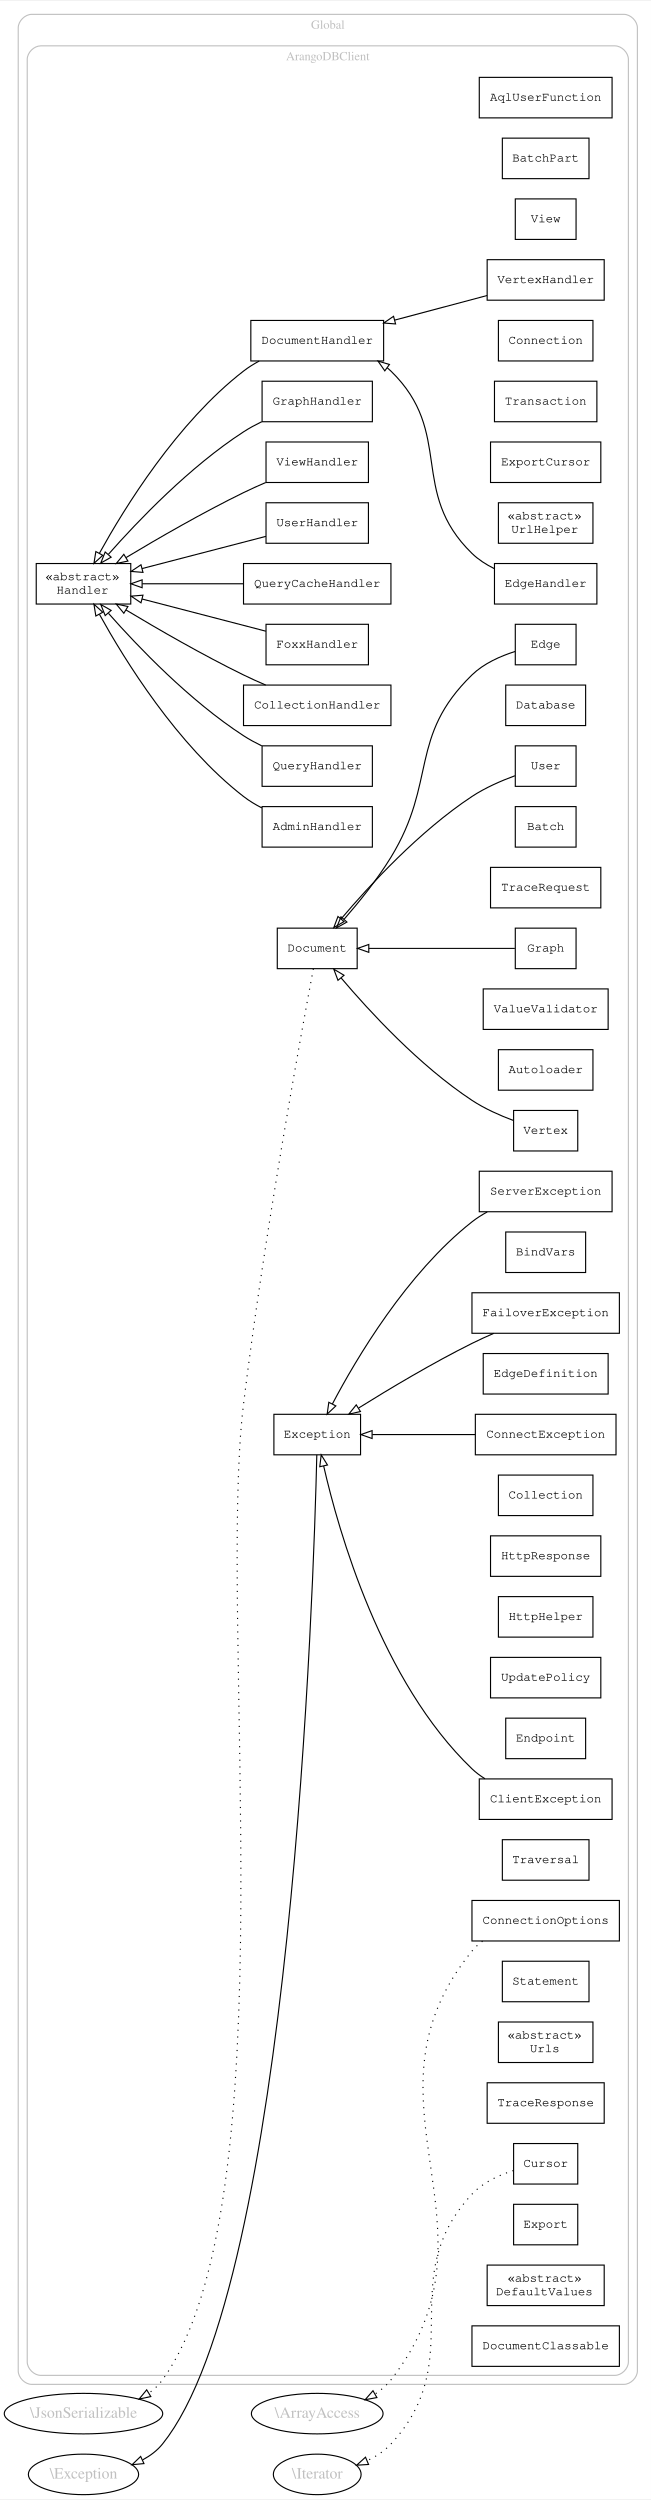
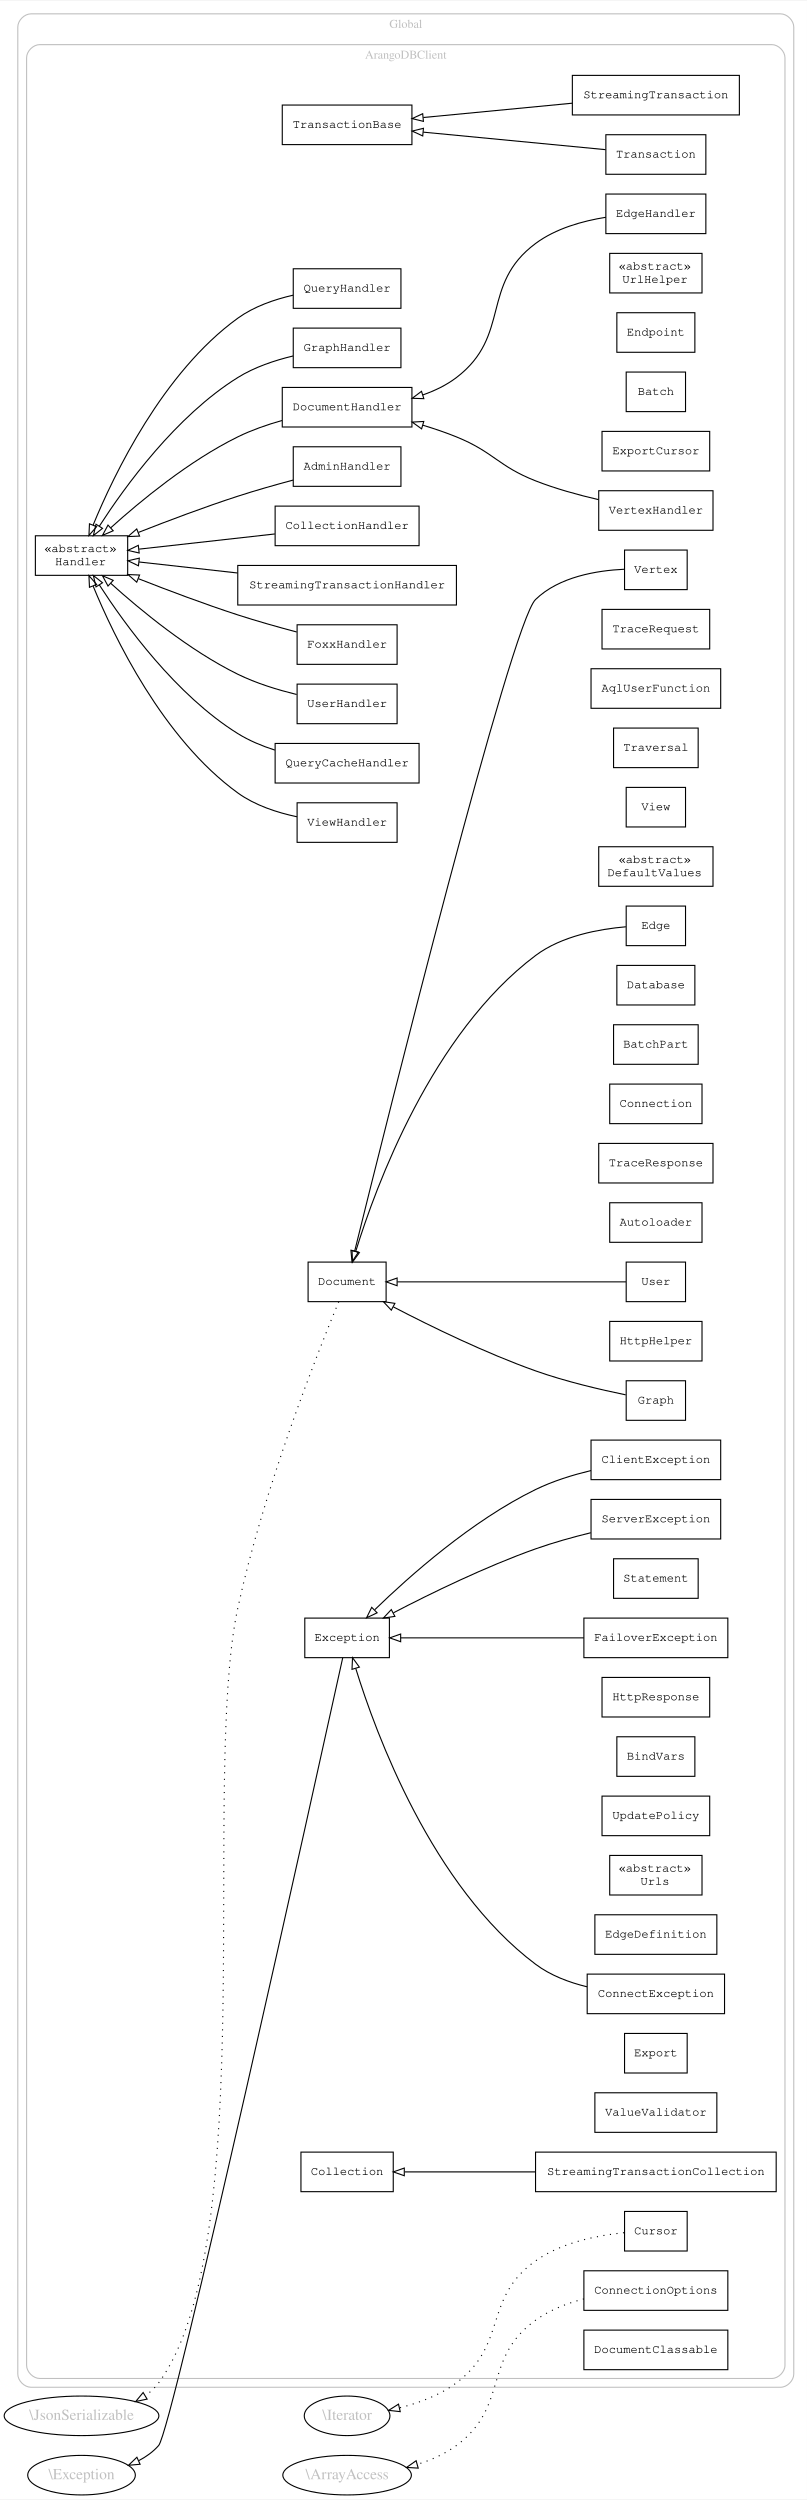
- <svg xmlns="http://www.w3.org/2000/svg" width="578pt" height="2220pt" viewBox="0.00 0.00 578.39 2220.00">
-   <g id="graph0" class="graph" transform="scale(1 1) rotate(0) translate(4 2216)">
-     <polygon fill="#ffffff" stroke="transparent" points="-4,4 -4,-2216 574.388,-2216 574.388,4 -4,4" />
+ <svg xmlns="http://www.w3.org/2000/svg" width="734pt" height="2274pt" viewBox="0.00 0.00 734.39 2274.00">
+   <g id="graph0" class="graph" transform="scale(1 1) rotate(0) translate(4 2270)">
+     <polygon fill="#ffffff" stroke="transparent" points="-4,4 -4,-2270 730.388,-2270 730.388,4 -4,4" />
    <g id="clust1" class="cluster">
-       <path fill="none" stroke="#c0c0c0" d="M24.194,-98C24.194,-98 550.388,-98 550.388,-98 556.388,-98 562.388,-104 562.388,-110 562.388,-110 562.388,-2192 562.388,-2192 562.388,-2198 556.388,-2204 550.388,-2204 550.388,-2204 24.194,-2204 24.194,-2204 18.194,-2204 12.194,-2198 12.194,-2192 12.194,-2192 12.194,-110 12.194,-110 12.194,-104 18.194,-98 24.194,-98" />
-       <text text-anchor="middle" x="287.291" y="-2191.2" font-family="Times,serif" font-size="11.00" fill="#c0c0c0">Global</text>
+       <path fill="none" stroke="#c0c0c0" d="M24.194,-98C24.194,-98 706.388,-98 706.388,-98 712.388,-98 718.388,-104 718.388,-110 718.388,-110 718.388,-2246 718.388,-2246 718.388,-2252 712.388,-2258 706.388,-2258 706.388,-2258 24.194,-2258 24.194,-2258 18.194,-2258 12.194,-2252 12.194,-2246 12.194,-2246 12.194,-110 12.194,-110 12.194,-104 18.194,-98 24.194,-98" />
+       <text text-anchor="middle" x="365.291" y="-2245.2" font-family="Times,serif" font-size="11.00" fill="#c0c0c0">Global</text>
    </g>
    <g id="clust2" class="cluster">
-       <path fill="none" stroke="#c0c0c0" d="M32.194,-106C32.194,-106 542.388,-106 542.388,-106 548.388,-106 554.388,-112 554.388,-118 554.388,-118 554.388,-2164 554.388,-2164 554.388,-2170 548.388,-2176 542.388,-2176 542.388,-2176 32.194,-2176 32.194,-2176 26.194,-2176 20.194,-2170 20.194,-2164 20.194,-2164 20.194,-118 20.194,-118 20.194,-112 26.194,-106 32.194,-106" />
-       <text text-anchor="middle" x="287.291" y="-2163.2" font-family="Times,serif" font-size="11.00" fill="#c0c0c0">ArangoDBClient</text>
+       <path fill="none" stroke="#c0c0c0" d="M32.194,-106C32.194,-106 698.388,-106 698.388,-106 704.388,-106 710.388,-112 710.388,-118 710.388,-118 710.388,-2218 710.388,-2218 710.388,-2224 704.388,-2230 698.388,-2230 698.388,-2230 32.194,-2230 32.194,-2230 26.194,-2230 20.194,-2224 20.194,-2218 20.194,-2218 20.194,-118 20.194,-118 20.194,-112 26.194,-106 32.194,-106" />
+       <text text-anchor="middle" x="365.291" y="-2217.2" font-family="Times,serif" font-size="11.00" fill="#c0c0c0">ArangoDBClient</text>
    </g>
    <g id="node1" class="node">
-       <polygon fill="none" stroke="#000000" points="539.888,-2148 421.887,-2148 421.887,-2112 539.888,-2112 539.888,-2148" />
-       <text text-anchor="middle" x="480.887" y="-2127.2" font-family="Courier,monospace" font-size="11.00" fill="#000000">AqlUserFunction</text>
+       <polygon fill="none" stroke="#000000" points="619.888,-1446 565.888,-1446 565.888,-1410 619.888,-1410 619.888,-1446" />
+       <text text-anchor="middle" x="592.888" y="-1425.2" font-family="Courier,monospace" font-size="11.00" fill="#000000">Edge</text>
+     </g>
+     <g id="node33" class="node">
+       <polygon fill="none" stroke="#000000" points="347.387,-1122 276.387,-1122 276.387,-1086 347.387,-1086 347.387,-1122" />
+       <text text-anchor="middle" x="311.887" y="-1101.2" font-family="Courier,monospace" font-size="11.00" fill="#000000">Document</text>
+     </g>
+     <g id="edge1" class="edge">
+       <path fill="none" stroke="#000000" d="M565.604,-1427.145C541.771,-1425.126 507.336,-1418.997 483.387,-1401 389.09,-1330.138 338.035,-1191.093 319.766,-1131.826" />
+       <polygon fill="none" stroke="#000000" points="323.057,-1130.616 316.827,-1122.046 316.353,-1132.63 323.057,-1130.616" />
    </g>
    <g id="node2" class="node">
-       <polygon fill="none" stroke="#000000" points="323.387,-1824 232.387,-1824 232.387,-1788 323.387,-1788 323.387,-1824" />
-       <text text-anchor="middle" x="277.887" y="-1803.2" font-family="Courier,monospace" font-size="11.00" fill="#000000">ViewHandler</text>
+       <polygon fill="none" stroke="#000000" points="638.388,-2148 547.388,-2148 547.388,-2112 638.388,-2112 638.388,-2148" />
+       <text text-anchor="middle" x="592.888" y="-2127.2" font-family="Courier,monospace" font-size="11.00" fill="#000000">Transaction</text>
+     </g>
+     <g id="node31" class="node">
+       <polygon fill="none" stroke="#000000" points="370.887,-2175 252.887,-2175 252.887,-2139 370.887,-2139 370.887,-2175" />
+       <text text-anchor="middle" x="311.887" y="-2154.2" font-family="Courier,monospace" font-size="11.00" fill="#000000">TransactionBase</text>
+     </g>
+     <g id="edge2" class="edge">
+       <path fill="none" stroke="#000000" d="M547.115,-2134.398C502.136,-2138.72 432.914,-2145.371 381.19,-2150.341" />
+       <polygon fill="none" stroke="#000000" points="380.71,-2146.871 371.091,-2151.311 381.38,-2153.839 380.71,-2146.871" />
+     </g>
+     <g id="node3" class="node">
+       <polygon fill="none" stroke="#000000" points="668.888,-2202 516.888,-2202 516.888,-2166 668.888,-2166 668.888,-2202" />
+       <text text-anchor="middle" x="592.888" y="-2181.2" font-family="Courier,monospace" font-size="11.00" fill="#000000">StreamingTransaction</text>
+     </g>
+     <g id="edge3" class="edge">
+       <path fill="none" stroke="#000000" d="M516.845,-2176.693C474.59,-2172.633 422.405,-2167.619 381.267,-2163.666" />
+       <polygon fill="none" stroke="#000000" points="381.348,-2160.158 371.059,-2162.686 380.679,-2167.126 381.348,-2160.158" />
+     </g>
+     <g id="node4" class="node">
+       <polygon fill="none" stroke="#000000" points="634.888,-2040 550.888,-2040 550.888,-2004 634.888,-2004 634.888,-2040" />
+       <text text-anchor="start" x="558.888" y="-2025.2" font-family="Courier,monospace" font-size="11.00" fill="#000000">«abstract»</text>
+       <text text-anchor="start" x="562.388" y="-2013.2" font-family="Courier,monospace" font-size="11.00" fill="#000000">UrlHelper</text>
+     </g>
+     <g id="node5" class="node">
+       <polygon fill="none" stroke="#000000" points="628.388,-1986 557.388,-1986 557.388,-1950 628.388,-1950 628.388,-1986" />
+       <text text-anchor="middle" x="592.888" y="-1965.2" font-family="Courier,monospace" font-size="11.00" fill="#000000">Endpoint</text>
+     </g>
+     <g id="node6" class="node">
+       <polygon fill="none" stroke="#000000" points="619.888,-1932 565.888,-1932 565.888,-1896 619.888,-1896 619.888,-1932" />
+       <text text-anchor="middle" x="592.888" y="-1911.2" font-family="Courier,monospace" font-size="11.00" fill="#000000">Batch</text>
+     </g>
+     <g id="node7" class="node">
+       <polygon fill="none" stroke="#000000" points="641.888,-1878 543.888,-1878 543.888,-1842 641.888,-1842 641.888,-1878" />
+       <text text-anchor="middle" x="592.888" y="-1857.2" font-family="Courier,monospace" font-size="11.00" fill="#000000">ExportCursor</text>
+     </g>
+     <g id="node8" class="node">
+       <polygon fill="none" stroke="#000000" points="658.388,-798 527.388,-798 527.388,-762 658.388,-762 658.388,-798" />
+       <text text-anchor="middle" x="592.888" y="-777.2" font-family="Courier,monospace" font-size="11.00" fill="#000000">FailoverException</text>
+     </g>
+     <g id="node38" class="node">
+       <polygon fill="none" stroke="#000000" points="350.387,-798 273.387,-798 273.387,-762 350.387,-762 350.387,-798" />
+       <text text-anchor="middle" x="311.887" y="-777.2" font-family="Courier,monospace" font-size="11.00" fill="#000000">Exception</text>
+     </g>
+     <g id="edge4" class="edge">
+       <path fill="none" stroke="#000000" d="M527.36,-780C476.399,-780 406.829,-780 360.687,-780" />
+       <polygon fill="none" stroke="#000000" points="360.638,-776.5 350.638,-780 360.638,-783.5 360.638,-776.5" />
+     </g>
+     <g id="node9" class="node">
+       <polygon fill="none" stroke="#000000" points="655.388,-474 530.388,-474 530.388,-438 655.388,-438 655.388,-474" />
+       <text text-anchor="middle" x="592.888" y="-453.2" font-family="Courier,monospace" font-size="11.00" fill="#000000">ConnectException</text>
+     </g>
+     <g id="edge5" class="edge">
+       <path fill="none" stroke="#000000" d="M530.251,-462.454C513.819,-466.444 496.927,-472.825 483.387,-483 389.09,-553.862 338.035,-692.907 319.766,-752.173" />
+       <polygon fill="none" stroke="#000000" points="316.353,-751.37 316.827,-761.954 323.057,-753.384 316.353,-751.37" />
+     </g>
+     <g id="node10" class="node">
+       <polygon fill="none" stroke="#000000" points="353.887,-312 269.887,-312 269.887,-276 353.887,-276 353.887,-312" />
+       <text text-anchor="middle" x="311.887" y="-291.2" font-family="Courier,monospace" font-size="11.00" fill="#000000">Collection</text>
+     </g>
+     <g id="node11" class="node">
+       <polygon fill="none" stroke="#000000" points="641.888,-1716 543.888,-1716 543.888,-1680 641.888,-1680 641.888,-1716" />
+       <text text-anchor="middle" x="592.888" y="-1695.2" font-family="Courier,monospace" font-size="11.00" fill="#000000">TraceRequest</text>
+     </g>
+     <g id="node12" class="node">
+       <polygon fill="none" stroke="#000000" points="651.888,-1662 533.888,-1662 533.888,-1626 651.888,-1626 651.888,-1662" />
+       <text text-anchor="middle" x="592.888" y="-1641.2" font-family="Courier,monospace" font-size="11.00" fill="#000000">AqlUserFunction</text>
+     </g>
+     <g id="node13" class="node">
+       <polygon fill="none" stroke="#000000" points="631.388,-1608 554.388,-1608 554.388,-1572 631.388,-1572 631.388,-1608" />
+       <text text-anchor="middle" x="592.888" y="-1587.2" font-family="Courier,monospace" font-size="11.00" fill="#000000">Traversal</text>
+     </g>
+     <g id="node14" class="node">
+       <polygon fill="none" stroke="#000000" points="619.888,-1554 565.888,-1554 565.888,-1518 619.888,-1518 619.888,-1554" />
+       <text text-anchor="middle" x="592.888" y="-1533.2" font-family="Courier,monospace" font-size="11.00" fill="#000000">View</text>
+     </g>
+     <g id="node15" class="node">
+       <polygon fill="none" stroke="#000000" points="644.888,-1500 540.888,-1500 540.888,-1464 644.888,-1464 644.888,-1500" />
+       <text text-anchor="start" x="558.888" y="-1485.2" font-family="Courier,monospace" font-size="11.00" fill="#000000">«abstract»</text>
+       <text text-anchor="start" x="548.888" y="-1473.2" font-family="Courier,monospace" font-size="11.00" fill="#000000">DefaultValues</text>
+     </g>
+     <g id="node16" class="node">
+       <polygon fill="none" stroke="#000000" points="619.888,-1122 565.888,-1122 565.888,-1086 619.888,-1086 619.888,-1122" />
+       <text text-anchor="middle" x="592.888" y="-1101.2" font-family="Courier,monospace" font-size="11.00" fill="#000000">User</text>
+     </g>
+     <g id="edge6" class="edge">
+       <path fill="none" stroke="#000000" d="M565.689,-1104C517.484,-1104 416.589,-1104 357.563,-1104" />
+       <polygon fill="none" stroke="#000000" points="357.405,-1100.5 347.405,-1104 357.405,-1107.5 357.405,-1100.5" />
+     </g>
+     <g id="node17" class="node">
+       <polygon fill="none" stroke="#000000" points="377.387,-1810 246.387,-1810 246.387,-1774 377.387,-1774 377.387,-1810" />
+       <text text-anchor="middle" x="311.887" y="-1789.2" font-family="Courier,monospace" font-size="11.00" fill="#000000">CollectionHandler</text>
    </g>
    <g id="node39" class="node">
-       <polygon fill="none" stroke="#000000" points="112.194,-1716 28.194,-1716 28.194,-1680 112.194,-1680 112.194,-1716" />
-       <text text-anchor="start" x="36.194" y="-1701.2" font-family="Courier,monospace" font-size="11.00" fill="#000000">«abstract»</text>
-       <text text-anchor="start" x="46.194" y="-1689.2" font-family="Courier,monospace" font-size="11.00" fill="#000000">Handler</text>
-     </g>
-     <g id="edge1" class="edge">
-       <path fill="none" stroke="#000000" d="M232.103,-1787.998C225.428,-1785.123 218.687,-1782.077 212.387,-1779 176.108,-1761.278 136.286,-1738.269 108.037,-1721.305" />
-       <polygon fill="none" stroke="#000000" points="109.66,-1718.197 99.29,-1716.024 106.042,-1724.189 109.66,-1718.197" />
-     </g>
-     <g id="node3" class="node">
-       <polygon fill="none" stroke="#000000" points="519.388,-2094 442.387,-2094 442.387,-2058 519.388,-2058 519.388,-2094" />
-       <text text-anchor="middle" x="480.887" y="-2073.2" font-family="Courier,monospace" font-size="11.00" fill="#000000">BatchPart</text>
-     </g>
-     <g id="node4" class="node">
-       <polygon fill="none" stroke="#000000" points="507.887,-2040 453.887,-2040 453.887,-2004 507.887,-2004 507.887,-2040" />
-       <text text-anchor="middle" x="480.887" y="-2019.2" font-family="Courier,monospace" font-size="11.00" fill="#000000">View</text>
-     </g>
-     <g id="node5" class="node">
-       <polygon fill="none" stroke="#000000" points="323.387,-1770 232.387,-1770 232.387,-1734 323.387,-1734 323.387,-1770" />
-       <text text-anchor="middle" x="277.887" y="-1749.2" font-family="Courier,monospace" font-size="11.00" fill="#000000">UserHandler</text>
-     </g>
-     <g id="edge2" class="edge">
-       <path fill="none" stroke="#000000" d="M232.308,-1740.149C199.812,-1731.701 156.062,-1720.325 122.201,-1711.522" />
-       <polygon fill="none" stroke="#000000" points="123.042,-1708.124 112.483,-1708.995 121.28,-1714.899 123.042,-1708.124" />
-     </g>
-     <g id="node6" class="node">
-       <polygon fill="none" stroke="#000000" points="313.387,-1392 242.387,-1392 242.387,-1356 313.387,-1356 313.387,-1392" />
-       <text text-anchor="middle" x="277.887" y="-1371.2" font-family="Courier,monospace" font-size="11.00" fill="#000000">Document</text>
-     </g>
-     <g id="node51" class="node">
+       <polygon fill="none" stroke="#000000" points="112.194,-1783 28.194,-1783 28.194,-1747 112.194,-1747 112.194,-1783" />
+       <text text-anchor="start" x="36.194" y="-1768.2" font-family="Courier,monospace" font-size="11.00" fill="#000000">«abstract»</text>
+       <text text-anchor="start" x="46.194" y="-1756.2" font-family="Courier,monospace" font-size="11.00" fill="#000000">Handler</text>
+     </g>
+     <g id="edge7" class="edge">
+       <path fill="none" stroke="#000000" d="M246.163,-1784.658C207.359,-1780.323 158.904,-1774.91 122.671,-1770.862" />
+       <polygon fill="none" stroke="#000000" points="122.646,-1767.338 112.319,-1769.706 121.869,-1774.294 122.646,-1767.338" />
+     </g>
+     <g id="node18" class="node">
+       <polygon fill="none" stroke="#000000" points="628.388,-1392 557.388,-1392 557.388,-1356 628.388,-1356 628.388,-1392" />
+       <text text-anchor="middle" x="592.888" y="-1371.2" font-family="Courier,monospace" font-size="11.00" fill="#000000">Database</text>
+     </g>
+     <g id="node19" class="node">
+       <polygon fill="none" stroke="#000000" points="411.387,-1756 212.387,-1756 212.387,-1720 411.387,-1720 411.387,-1756" />
+       <text text-anchor="middle" x="311.887" y="-1735.2" font-family="Courier,monospace" font-size="11.00" fill="#000000">StreamingTransactionHandler</text>
+     </g>
+     <g id="edge8" class="edge">
+       <path fill="none" stroke="#000000" d="M212.186,-1749.138C181.421,-1752.575 148.768,-1756.222 122.543,-1759.152" />
+       <polygon fill="none" stroke="#000000" points="122.007,-1755.69 112.458,-1760.279 122.784,-1762.647 122.007,-1755.69" />
+     </g>
+     <g id="node20" class="node">
+       <polygon fill="none" stroke="#000000" points="631.388,-1338 554.388,-1338 554.388,-1302 631.388,-1302 631.388,-1338" />
+       <text text-anchor="middle" x="592.888" y="-1317.2" font-family="Courier,monospace" font-size="11.00" fill="#000000">BatchPart</text>
+     </g>
+     <g id="node21" class="node">
+       <polygon fill="none" stroke="#000000" points="357.387,-1702 266.387,-1702 266.387,-1666 357.387,-1666 357.387,-1702" />
+       <text text-anchor="middle" x="311.887" y="-1681.2" font-family="Courier,monospace" font-size="11.00" fill="#000000">FoxxHandler</text>
+     </g>
+     <g id="edge9" class="edge">
+       <path fill="none" stroke="#000000" d="M266.039,-1695.436C249.075,-1699.93 229.752,-1705.362 212.387,-1711 182.078,-1720.841 148.746,-1733.404 121.976,-1743.936" />
+       <polygon fill="none" stroke="#000000" points="120.438,-1740.78 112.429,-1747.715 123.015,-1747.289 120.438,-1740.78" />
+     </g>
+     <g id="node22" class="node">
+       <polygon fill="none" stroke="#000000" points="634.888,-1284 550.888,-1284 550.888,-1248 634.888,-1248 634.888,-1284" />
+       <text text-anchor="middle" x="592.888" y="-1263.2" font-family="Courier,monospace" font-size="11.00" fill="#000000">Connection</text>
+     </g>
+     <g id="node23" class="node">
+       <polygon fill="none" stroke="#000000" points="644.888,-1230 540.888,-1230 540.888,-1194 644.888,-1194 644.888,-1230" />
+       <text text-anchor="middle" x="592.888" y="-1209.2" font-family="Courier,monospace" font-size="11.00" fill="#000000">TraceResponse</text>
+     </g>
+     <g id="node24" class="node">
+       <polygon fill="none" stroke="#000000" points="634.888,-1176 550.888,-1176 550.888,-1140 634.888,-1140 634.888,-1176" />
+       <text text-anchor="middle" x="592.888" y="-1155.2" font-family="Courier,monospace" font-size="11.00" fill="#000000">Autoloader</text>
+     </g>
+     <g id="node25" class="node">
+       <polygon fill="none" stroke="#000000" points="651.888,-906 533.888,-906 533.888,-870 651.888,-870 651.888,-906" />
+       <text text-anchor="middle" x="592.888" y="-885.2" font-family="Courier,monospace" font-size="11.00" fill="#000000">ServerException</text>
+     </g>
+     <g id="edge10" class="edge">
+       <path fill="none" stroke="#000000" d="M533.717,-875.694C517.226,-871.65 499.438,-866.705 483.387,-861 437.869,-844.822 388.199,-820.585 354.084,-802.838" />
+       <polygon fill="none" stroke="#000000" points="355.372,-799.562 344.89,-798.017 352.121,-805.761 355.372,-799.562" />
+     </g>
+     <g id="node26" class="node">
+       <polygon fill="none" stroke="#000000" points="357.387,-1648 266.387,-1648 266.387,-1612 357.387,-1612 357.387,-1648" />
+       <text text-anchor="middle" x="311.887" y="-1627.2" font-family="Courier,monospace" font-size="11.00" fill="#000000">UserHandler</text>
+     </g>
+     <g id="edge11" class="edge">
+       <path fill="none" stroke="#000000" d="M265.974,-1638.56C248.643,-1642.784 229.09,-1648.781 212.387,-1657 168.085,-1678.799 123.867,-1715.28 96.777,-1739.734" />
+       <polygon fill="none" stroke="#000000" points="94.289,-1737.267 89.272,-1746.599 99.014,-1742.432 94.289,-1737.267" />
+     </g>
+     <g id="node27" class="node">
+       <polygon fill="none" stroke="#000000" points="377.387,-1594 246.387,-1594 246.387,-1558 377.387,-1558 377.387,-1594" />
+       <text text-anchor="middle" x="311.887" y="-1573.2" font-family="Courier,monospace" font-size="11.00" fill="#000000">QueryCacheHandler</text>
+     </g>
+     <g id="edge12" class="edge">
+       <path fill="none" stroke="#000000" d="M246.166,-1587.958C234.401,-1591.707 222.639,-1596.606 212.387,-1603 156.186,-1638.055 109.726,-1702.079 86.404,-1738.255" />
+       <polygon fill="none" stroke="#000000" points="83.374,-1736.496 80.981,-1746.817 89.288,-1740.242 83.374,-1736.496" />
+     </g>
+     <g id="node28" class="node">
+       <polygon fill="none" stroke="#000000" points="634.888,-1068 550.888,-1068 550.888,-1032 634.888,-1032 634.888,-1068" />
+       <text text-anchor="middle" x="592.888" y="-1047.2" font-family="Courier,monospace" font-size="11.00" fill="#000000">HttpHelper</text>
+     </g>
+     <g id="node29" class="node">
+       <polygon fill="none" stroke="#000000" points="357.387,-1540 266.387,-1540 266.387,-1504 357.387,-1504 357.387,-1540" />
+       <text text-anchor="middle" x="311.887" y="-1519.2" font-family="Courier,monospace" font-size="11.00" fill="#000000">ViewHandler</text>
+     </g>
+     <g id="edge13" class="edge">
+       <path fill="none" stroke="#000000" d="M266.271,-1527.269C248.199,-1531.084 228.044,-1537.661 212.387,-1549 144.296,-1598.313 99.737,-1691.057 80.716,-1737.309" />
+       <polygon fill="none" stroke="#000000" points="77.422,-1736.119 76.943,-1746.703 83.918,-1738.728 77.422,-1736.119" />
+     </g>
+     <g id="node30" class="node">
+       <polygon fill="none" stroke="#000000" points="621.388,-258 564.388,-258 564.388,-222 621.388,-222 621.388,-258" />
+       <text text-anchor="middle" x="592.888" y="-237.2" font-family="Courier,monospace" font-size="11.00" fill="#000000">Cursor</text>
+     </g>
+     <g id="node55" class="node">
+       <ellipse fill="none" stroke="#000000" cx="311.887" cy="-72" rx="38.993" ry="18" />
+       <text text-anchor="middle" x="311.887" y="-68.3" font-family="Times,serif" font-size="14.00" fill="#c0c0c0">\Iterator</text>
+     </g>
+     <g id="edge14" class="edge">
+       <path fill="none" stroke="#000000" stroke-dasharray="1,5" d="M563.947,-238.659C540.351,-236.288 507.156,-229.917 483.387,-213 435.48,-178.902 458.409,-137.31 411.387,-102 396.433,-90.77 377.276,-83.715 359.771,-79.296" />
+       <polygon fill="none" stroke="#000000" points="360.229,-75.811 349.7,-76.987 358.665,-82.634 360.229,-75.811" />
+     </g>
+     <g id="node32" class="node">
+       <polygon fill="none" stroke="#000000" points="619.888,-1014 565.888,-1014 565.888,-978 619.888,-978 619.888,-1014" />
+       <text text-anchor="middle" x="592.888" y="-993.2" font-family="Courier,monospace" font-size="11.00" fill="#000000">Graph</text>
+     </g>
+     <g id="edge15" class="edge">
+       <path fill="none" stroke="#000000" d="M565.444,-1001.18C543.024,-1005.787 510.692,-1013.295 483.387,-1023 437.869,-1039.178 388.199,-1063.415 354.084,-1081.162" />
+       <polygon fill="none" stroke="#000000" points="352.121,-1078.239 344.89,-1085.983 355.372,-1084.438 352.121,-1078.239" />
+     </g>
+     <g id="node56" class="node">
      <ellipse fill="none" stroke="#000000" cx="70.194" cy="-72" rx="70.388" ry="18" />
      <text text-anchor="middle" x="70.194" y="-68.3" font-family="Times,serif" font-size="14.00" fill="#c0c0c0">\JsonSerializable</text>
    </g>
-     <g id="edge3" class="edge">
-       <path fill="none" stroke="#000000" stroke-dasharray="1,5" d="M274.447,-1355.907C263.758,-1299.114 230.747,-1119.238 212.387,-969 188.937,-777.098 253.486,-258.797 140.387,-102 137.093,-97.432 132.957,-93.554 128.351,-90.262" />
-       <polygon fill="none" stroke="#000000" points="129.992,-87.164 119.631,-84.949 126.35,-93.141 129.992,-87.164" />
-     </g>
-     <g id="node7" class="node">
-       <polygon fill="none" stroke="#000000" points="546.388,-528 415.387,-528 415.387,-492 546.388,-492 546.388,-528" />
-       <text text-anchor="middle" x="480.887" y="-507.2" font-family="Courier,monospace" font-size="11.00" fill="#000000">ConnectionOptions</text>
-     </g>
-     <g id="node52" class="node">
-       <ellipse fill="none" stroke="#000000" cx="277.887" cy="-72" rx="58.49" ry="18" />
-       <text text-anchor="middle" x="277.887" y="-68.3" font-family="Times,serif" font-size="14.00" fill="#c0c0c0">\ArrayAccess</text>
-     </g>
-     <g id="edge4" class="edge">
-       <path fill="none" stroke="#000000" stroke-dasharray="1,5" d="M424.802,-491.84C421.305,-489.269 418.105,-486.339 415.387,-483 306.587,-349.358 449.595,-237.712 343.387,-102 339.492,-97.023 334.583,-92.842 329.211,-89.336" />
-       <polygon fill="none" stroke="#000000" points="330.892,-86.266 320.469,-84.366 327.433,-92.351 330.892,-86.266" />
-     </g>
-     <g id="node8" class="node">
-       <polygon fill="none" stroke="#000000" points="522.888,-1932 438.887,-1932 438.887,-1896 522.888,-1896 522.888,-1932" />
-       <text text-anchor="middle" x="480.887" y="-1911.2" font-family="Courier,monospace" font-size="11.00" fill="#000000">Connection</text>
-     </g>
-     <g id="node9" class="node">
-       <polygon fill="none" stroke="#000000" points="526.388,-1878 435.387,-1878 435.387,-1842 526.388,-1842 526.388,-1878" />
-       <text text-anchor="middle" x="480.887" y="-1857.2" font-family="Courier,monospace" font-size="11.00" fill="#000000">Transaction</text>
-     </g>
-     <g id="node10" class="node">
-       <polygon fill="none" stroke="#000000" points="529.888,-1824 431.887,-1824 431.887,-1788 529.888,-1788 529.888,-1824" />
-       <text text-anchor="middle" x="480.887" y="-1803.2" font-family="Courier,monospace" font-size="11.00" fill="#000000">ExportCursor</text>
-     </g>
-     <g id="node11" class="node">
-       <polygon fill="none" stroke="#000000" points="522.888,-1770 438.887,-1770 438.887,-1734 522.888,-1734 522.888,-1770" />
-       <text text-anchor="start" x="446.887" y="-1755.2" font-family="Courier,monospace" font-size="11.00" fill="#000000">«abstract»</text>
-       <text text-anchor="start" x="450.387" y="-1743.2" font-family="Courier,monospace" font-size="11.00" fill="#000000">UrlHelper</text>
-     </g>
-     <g id="node12" class="node">
-       <polygon fill="none" stroke="#000000" points="343.387,-1716 212.387,-1716 212.387,-1680 343.387,-1680 343.387,-1716" />
-       <text text-anchor="middle" x="277.887" y="-1695.2" font-family="Courier,monospace" font-size="11.00" fill="#000000">QueryCacheHandler</text>
-     </g>
-     <g id="edge5" class="edge">
-       <path fill="none" stroke="#000000" d="M212.172,-1698C183.192,-1698 149.612,-1698 122.387,-1698" />
-       <polygon fill="none" stroke="#000000" points="122.286,-1694.5 112.286,-1698 122.286,-1701.5 122.286,-1694.5" />
-     </g>
-     <g id="node13" class="node">
-       <polygon fill="none" stroke="#000000" points="336.887,-1932 218.887,-1932 218.887,-1896 336.887,-1896 336.887,-1932" />
-       <text text-anchor="middle" x="277.887" y="-1911.2" font-family="Courier,monospace" font-size="11.00" fill="#000000">DocumentHandler</text>
-     </g>
-     <g id="edge6" class="edge">
-       <path fill="none" stroke="#000000" d="M226.334,-1895.931C221.412,-1893.282 216.668,-1890.311 212.387,-1887 153.453,-1841.412 106.626,-1765.496 84.352,-1725.149" />
-       <polygon fill="none" stroke="#000000" points="87.322,-1723.283 79.475,-1716.165 81.17,-1726.623 87.322,-1723.283" />
-     </g>
-     <g id="node14" class="node">
-       <polygon fill="none" stroke="#000000" points="507.887,-1662 453.887,-1662 453.887,-1626 507.887,-1626 507.887,-1662" />
-       <text text-anchor="middle" x="480.887" y="-1641.2" font-family="Courier,monospace" font-size="11.00" fill="#000000">Edge</text>
-     </g>
-     <g id="edge7" class="edge">
-       <path fill="none" stroke="#000000" d="M453.702,-1637.849C440.768,-1633.76 425.877,-1627.208 415.387,-1617 358.921,-1562.05 384.51,-1522.208 343.387,-1455 331.331,-1435.295 314.999,-1415.088 301.659,-1399.786" />
-       <polygon fill="none" stroke="#000000" points="304.245,-1397.426 294.995,-1392.26 299.004,-1402.067 304.245,-1397.426" />
-     </g>
-     <g id="node15" class="node">
-       <polygon fill="none" stroke="#000000" points="509.387,-312 452.387,-312 452.387,-276 509.387,-276 509.387,-312" />
-       <text text-anchor="middle" x="480.887" y="-291.2" font-family="Courier,monospace" font-size="11.00" fill="#000000">Cursor</text>
-     </g>
-     <g id="node53" class="node">
-       <ellipse fill="none" stroke="#000000" cx="277.887" cy="-18" rx="38.993" ry="18" />
-       <text text-anchor="middle" x="277.887" y="-14.3" font-family="Times,serif" font-size="14.00" fill="#c0c0c0">\Iterator</text>
-     </g>
-     <g id="edge8" class="edge">
-       <path fill="none" stroke="#000000" stroke-dasharray="1,5" d="M452.241,-288.002C439.436,-283.997 425.079,-277.471 415.387,-267 344.934,-190.873 413.841,-121.127 343.387,-45 337.563,-38.706 330.053,-33.838 322.207,-30.086" />
-       <polygon fill="none" stroke="#000000" points="323.499,-26.832 312.924,-26.175 320.781,-33.283 323.499,-26.832" />
-     </g>
-     <g id="node16" class="node">
-       <polygon fill="none" stroke="#000000" points="516.388,-1608 445.387,-1608 445.387,-1572 516.388,-1572 516.388,-1608" />
-       <text text-anchor="middle" x="480.887" y="-1587.2" font-family="Courier,monospace" font-size="11.00" fill="#000000">Database</text>
-     </g>
-     <g id="node17" class="node">
-       <polygon fill="none" stroke="#000000" points="546.388,-1068 415.387,-1068 415.387,-1032 546.388,-1032 546.388,-1068" />
-       <text text-anchor="middle" x="480.887" y="-1047.2" font-family="Courier,monospace" font-size="11.00" fill="#000000">FailoverException</text>
+     <g id="edge16" class="edge">
+       <path fill="none" stroke="#000000" stroke-dasharray="1,5" d="M304.275,-1085.975C285.318,-1040.26 235.843,-915.703 212.387,-807 179.171,-653.061 233.718,-228.846 140.387,-102 137.049,-97.463 132.885,-93.606 128.261,-90.328" />
+       <polygon fill="none" stroke="#000000" points="129.886,-87.22 119.52,-85.03 126.258,-93.206 129.886,-87.22" />
+     </g>
+     <g id="node34" class="node">
+       <polygon fill="none" stroke="#000000" points="621.388,-1770 564.388,-1770 564.388,-1734 621.388,-1734 621.388,-1770" />
+       <text text-anchor="middle" x="592.888" y="-1749.2" font-family="Courier,monospace" font-size="11.00" fill="#000000">Vertex</text>
+     </g>
+     <g id="edge17" class="edge">
+       <path fill="none" stroke="#000000" d="M563.918,-1752.526C539.324,-1751.379 504.721,-1745.751 483.387,-1725 461.085,-1703.307 347.965,-1250.079 318.771,-1131.951" />
+       <polygon fill="none" stroke="#000000" points="322.156,-1131.062 316.361,-1122.192 315.36,-1132.74 322.156,-1131.062" />
    </g>
    <g id="node35" class="node">
-       <polygon fill="none" stroke="#000000" points="316.387,-960 239.387,-960 239.387,-924 316.387,-924 316.387,-960" />
-       <text text-anchor="middle" x="277.887" y="-939.2" font-family="Courier,monospace" font-size="11.00" fill="#000000">Exception</text>
-     </g>
-     <g id="edge9" class="edge">
-       <path fill="none" stroke="#000000" d="M434.711,-1031.929C428.157,-1029.086 421.554,-1026.068 415.387,-1023 380.287,-1005.536 341.98,-982.631 314.735,-965.635" />
-       <polygon fill="none" stroke="#000000" points="316.27,-962.466 305.94,-960.114 312.549,-968.395 316.27,-962.466" />
-     </g>
-     <g id="node18" class="node">
-       <polygon fill="none" stroke="#000000" points="507.887,-1500 453.887,-1500 453.887,-1464 507.887,-1464 507.887,-1500" />
-       <text text-anchor="middle" x="480.887" y="-1479.2" font-family="Courier,monospace" font-size="11.00" fill="#000000">Batch</text>
-     </g>
-     <g id="node19" class="node">
-       <polygon fill="none" stroke="#000000" points="529.888,-1446 431.887,-1446 431.887,-1410 529.888,-1410 529.888,-1446" />
-       <text text-anchor="middle" x="480.887" y="-1425.2" font-family="Courier,monospace" font-size="11.00" fill="#000000">TraceRequest</text>
-     </g>
-     <g id="node20" class="node">
-       <polygon fill="none" stroke="#000000" points="543.388,-960 418.387,-960 418.387,-924 543.388,-924 543.388,-960" />
-       <text text-anchor="middle" x="480.887" y="-939.2" font-family="Courier,monospace" font-size="11.00" fill="#000000">ConnectException</text>
-     </g>
-     <g id="edge10" class="edge">
-       <path fill="none" stroke="#000000" d="M418.324,-942C388.884,-942 354.292,-942 326.807,-942" />
-       <polygon fill="none" stroke="#000000" points="326.646,-938.5 316.646,-942 326.646,-945.5 326.646,-938.5" />
-     </g>
-     <g id="node21" class="node">
-       <polygon fill="none" stroke="#000000" points="536.388,-1338 425.387,-1338 425.387,-1302 536.388,-1302 536.388,-1338" />
-       <text text-anchor="middle" x="480.887" y="-1317.2" font-family="Courier,monospace" font-size="11.00" fill="#000000">ValueValidator</text>
-     </g>
-     <g id="node22" class="node">
-       <polygon fill="none" stroke="#000000" points="522.888,-1284 438.887,-1284 438.887,-1248 522.888,-1248 522.888,-1284" />
-       <text text-anchor="middle" x="480.887" y="-1263.2" font-family="Courier,monospace" font-size="11.00" fill="#000000">Autoloader</text>
-     </g>
-     <g id="node23" class="node">
-       <polygon fill="none" stroke="#000000" points="539.888,-636 421.887,-636 421.887,-600 539.888,-600 539.888,-636" />
-       <text text-anchor="middle" x="480.887" y="-615.2" font-family="Courier,monospace" font-size="11.00" fill="#000000">ClientException</text>
-     </g>
-     <g id="edge11" class="edge">
-       <path fill="none" stroke="#000000" d="M426.95,-636.157C422.779,-638.747 418.851,-641.681 415.387,-645 334.67,-722.351 296.806,-856.24 283.603,-914.07" />
-       <polygon fill="none" stroke="#000000" points="280.159,-913.432 281.42,-923.952 286.994,-914.942 280.159,-913.432" />
-     </g>
-     <g id="node24" class="node">
-       <polygon fill="none" stroke="#000000" points="323.387,-1662 232.387,-1662 232.387,-1626 323.387,-1626 323.387,-1662" />
-       <text text-anchor="middle" x="277.887" y="-1641.2" font-family="Courier,monospace" font-size="11.00" fill="#000000">FoxxHandler</text>
-     </g>
-     <g id="edge12" class="edge">
-       <path fill="none" stroke="#000000" d="M232.308,-1655.851C199.812,-1664.299 156.062,-1675.675 122.201,-1684.478" />
-       <polygon fill="none" stroke="#000000" points="121.28,-1681.101 112.483,-1687.005 123.042,-1687.876 121.28,-1681.101" />
-     </g>
-     <g id="node25" class="node">
-       <polygon fill="none" stroke="#000000" points="507.887,-1554 453.887,-1554 453.887,-1518 507.887,-1518 507.887,-1554" />
-       <text text-anchor="middle" x="480.887" y="-1533.2" font-family="Courier,monospace" font-size="11.00" fill="#000000">User</text>
-     </g>
-     <g id="edge13" class="edge">
-       <path fill="none" stroke="#000000" d="M453.586,-1527.426C441.357,-1522.926 427.088,-1516.726 415.387,-1509 368.69,-1478.164 324.313,-1429.987 299.161,-1400.297" />
-       <polygon fill="none" stroke="#000000" points="301.692,-1397.867 292.591,-1392.442 296.322,-1402.358 301.692,-1397.867" />
-     </g>
-     <g id="node26" class="node">
-       <polygon fill="none" stroke="#000000" points="516.388,-1122 445.387,-1122 445.387,-1086 516.388,-1086 516.388,-1122" />
-       <text text-anchor="middle" x="480.887" y="-1101.2" font-family="Courier,monospace" font-size="11.00" fill="#000000">BindVars</text>
-     </g>
-     <g id="node27" class="node">
-       <polygon fill="none" stroke="#000000" points="343.387,-1608 212.387,-1608 212.387,-1572 343.387,-1572 343.387,-1608" />
-       <text text-anchor="middle" x="277.887" y="-1587.2" font-family="Courier,monospace" font-size="11.00" fill="#000000">CollectionHandler</text>
-     </g>
-     <g id="edge14" class="edge">
-       <path fill="none" stroke="#000000" d="M232.103,-1608.002C225.428,-1610.877 218.687,-1613.923 212.387,-1617 176.108,-1634.722 136.286,-1657.731 108.037,-1674.695" />
-       <polygon fill="none" stroke="#000000" points="106.042,-1671.811 99.29,-1679.976 109.66,-1677.803 106.042,-1671.811" />
-     </g>
-     <g id="node28" class="node">
-       <polygon fill="none" stroke="#000000" points="507.887,-1392 453.887,-1392 453.887,-1356 507.887,-1356 507.887,-1392" />
-       <text text-anchor="middle" x="480.887" y="-1371.2" font-family="Courier,monospace" font-size="11.00" fill="#000000">Graph</text>
-     </g>
-     <g id="edge15" class="edge">
-       <path fill="none" stroke="#000000" d="M453.51,-1374C420.258,-1374 363.669,-1374 323.728,-1374" />
-       <polygon fill="none" stroke="#000000" points="323.702,-1370.5 313.702,-1374 323.702,-1377.5 323.702,-1370.5" />
-     </g>
-     <g id="node29" class="node">
-       <polygon fill="none" stroke="#000000" points="536.388,-1014 425.387,-1014 425.387,-978 536.388,-978 536.388,-1014" />
-       <text text-anchor="middle" x="480.887" y="-993.2" font-family="Courier,monospace" font-size="11.00" fill="#000000">EdgeDefinition</text>
-     </g>
-     <g id="node30" class="node">
-       <polygon fill="none" stroke="#000000" points="509.387,-1230 452.387,-1230 452.387,-1194 509.387,-1194 509.387,-1230" />
-       <text text-anchor="middle" x="480.887" y="-1209.2" font-family="Courier,monospace" font-size="11.00" fill="#000000">Vertex</text>
-     </g>
-     <g id="edge16" class="edge">
-       <path fill="none" stroke="#000000" d="M452.292,-1221.054C440.359,-1225.511 426.678,-1231.545 415.387,-1239 368.69,-1269.836 324.313,-1318.013 299.161,-1347.703" />
-       <polygon fill="none" stroke="#000000" points="296.322,-1345.642 292.591,-1355.558 301.692,-1350.133 296.322,-1345.642" />
-     </g>
-     <g id="node31" class="node">
-       <polygon fill="none" stroke="#000000" points="522.888,-906 438.887,-906 438.887,-870 522.888,-870 522.888,-906" />
-       <text text-anchor="middle" x="480.887" y="-885.2" font-family="Courier,monospace" font-size="11.00" fill="#000000">Collection</text>
-     </g>
-     <g id="node32" class="node">
-       <polygon fill="none" stroke="#000000" points="529.888,-852 431.887,-852 431.887,-816 529.888,-816 529.888,-852" />
-       <text text-anchor="middle" x="480.887" y="-831.2" font-family="Courier,monospace" font-size="11.00" fill="#000000">HttpResponse</text>
-     </g>
-     <g id="node33" class="node">
-       <polygon fill="none" stroke="#000000" points="522.888,-798 438.887,-798 438.887,-762 522.888,-762 522.888,-798" />
-       <text text-anchor="middle" x="480.887" y="-777.2" font-family="Courier,monospace" font-size="11.00" fill="#000000">HttpHelper</text>
-     </g>
-     <g id="node34" class="node">
-       <polygon fill="none" stroke="#000000" points="529.888,-744 431.887,-744 431.887,-708 529.888,-708 529.888,-744" />
-       <text text-anchor="middle" x="480.887" y="-723.2" font-family="Courier,monospace" font-size="11.00" fill="#000000">UpdatePolicy</text>
-     </g>
-     <g id="node54" class="node">
+       <polygon fill="none" stroke="#000000" points="360.887,-2026 262.887,-2026 262.887,-1990 360.887,-1990 360.887,-2026" />
+       <text text-anchor="middle" x="311.887" y="-2005.2" font-family="Courier,monospace" font-size="11.00" fill="#000000">QueryHandler</text>
+     </g>
+     <g id="edge18" class="edge">
+       <path fill="none" stroke="#000000" d="M262.732,-2001.954C245.605,-1998.043 227.029,-1991.604 212.387,-1981 144.296,-1931.687 99.737,-1838.943 80.716,-1792.691" />
+       <polygon fill="none" stroke="#000000" points="83.918,-1791.272 76.943,-1783.297 77.422,-1793.881 83.918,-1791.272" />
+     </g>
+     <g id="node36" class="node">
+       <polygon fill="none" stroke="#000000" points="370.887,-1918 252.887,-1918 252.887,-1882 370.887,-1882 370.887,-1918" />
+       <text text-anchor="middle" x="311.887" y="-1897.2" font-family="Courier,monospace" font-size="11.00" fill="#000000">DocumentHandler</text>
+     </g>
+     <g id="edge19" class="edge">
+       <path fill="none" stroke="#000000" d="M252.638,-1887.932C239.045,-1884.078 224.914,-1879.164 212.387,-1873 168.085,-1851.201 123.867,-1814.72 96.777,-1790.266" />
+       <polygon fill="none" stroke="#000000" points="99.014,-1787.568 89.272,-1783.401 94.289,-1792.733 99.014,-1787.568" />
+     </g>
+     <g id="node37" class="node">
+       <polygon fill="none" stroke="#000000" points="631.388,-852 554.388,-852 554.388,-816 631.388,-816 631.388,-852" />
+       <text text-anchor="middle" x="592.888" y="-831.2" font-family="Courier,monospace" font-size="11.00" fill="#000000">Statement</text>
+     </g>
+     <g id="node57" class="node">
      <ellipse fill="none" stroke="#000000" cx="70.194" cy="-18" rx="48.993" ry="18" />
      <text text-anchor="middle" x="70.194" y="-14.3" font-family="Times,serif" font-size="14.00" fill="#c0c0c0">\Exception</text>
    </g>
-     <g id="edge17" class="edge">
-       <path fill="none" stroke="#000000" d="M277.519,-923.951C274.847,-809.726 255.121,-187.506 140.387,-45 135.659,-39.127 129.492,-34.529 122.775,-30.931" />
-       <polygon fill="none" stroke="#000000" points="123.909,-27.601 113.36,-26.617 120.994,-33.965 123.909,-27.601" />
-     </g>
-     <g id="node36" class="node">
-       <polygon fill="none" stroke="#000000" points="516.388,-690 445.387,-690 445.387,-654 516.388,-654 516.388,-690" />
-       <text text-anchor="middle" x="480.887" y="-669.2" font-family="Courier,monospace" font-size="11.00" fill="#000000">Endpoint</text>
-     </g>
-     <g id="node37" class="node">
-       <polygon fill="none" stroke="#000000" points="326.887,-1554 228.887,-1554 228.887,-1518 326.887,-1518 326.887,-1554" />
-       <text text-anchor="middle" x="277.887" y="-1533.2" font-family="Courier,monospace" font-size="11.00" fill="#000000">QueryHandler</text>
-     </g>
-     <g id="edge18" class="edge">
-       <path fill="none" stroke="#000000" d="M228.587,-1553.98C222.965,-1556.708 217.445,-1559.721 212.387,-1563 164.611,-1593.977 118.561,-1642.11 92.379,-1671.754" />
-       <polygon fill="none" stroke="#000000" points="89.474,-1669.759 85.536,-1679.595 94.748,-1674.362 89.474,-1669.759" />
-     </g>
-     <g id="node38" class="node">
-       <polygon fill="none" stroke="#000000" points="539.888,-1176 421.887,-1176 421.887,-1140 539.888,-1140 539.888,-1176" />
-       <text text-anchor="middle" x="480.887" y="-1155.2" font-family="Courier,monospace" font-size="11.00" fill="#000000">ServerException</text>
-     </g>
-     <g id="edge19" class="edge">
-       <path fill="none" stroke="#000000" d="M428.945,-1139.82C424.154,-1137.202 419.545,-1134.27 415.387,-1131 357.512,-1085.485 312.601,-1009.539 291.353,-969.167" />
-       <polygon fill="none" stroke="#000000" points="294.406,-967.453 286.704,-960.178 288.189,-970.668 294.406,-967.453" />
+     <g id="edge20" class="edge">
+       <path fill="none" stroke="#000000" d="M307.898,-761.849C283.296,-650.059 152.851,-59.313 140.387,-45 135.436,-39.313 129.146,-34.818 122.374,-31.267" />
+       <polygon fill="none" stroke="#000000" points="123.474,-27.923 112.921,-26.985 120.586,-34.299 123.474,-27.923" />
    </g>
    <g id="node40" class="node">
-       <polygon fill="none" stroke="#000000" points="519.388,-582 442.387,-582 442.387,-546 519.388,-546 519.388,-582" />
-       <text text-anchor="middle" x="480.887" y="-561.2" font-family="Courier,monospace" font-size="11.00" fill="#000000">Traversal</text>
+       <polygon fill="none" stroke="#000000" points="644.888,-1824 540.888,-1824 540.888,-1788 644.888,-1788 644.888,-1824" />
+       <text text-anchor="middle" x="592.888" y="-1803.2" font-family="Courier,monospace" font-size="11.00" fill="#000000">VertexHandler</text>
+     </g>
+     <g id="edge21" class="edge">
+       <path fill="none" stroke="#000000" d="M540.76,-1815.881C522.306,-1820.153 501.611,-1825.839 483.387,-1833 449.317,-1846.389 445.3,-1859.217 411.387,-1873 401.712,-1876.932 391.277,-1880.475 380.933,-1883.601" />
+       <polygon fill="none" stroke="#000000" points="379.695,-1880.316 371.07,-1886.47 381.65,-1887.038 379.695,-1880.316" />
    </g>
    <g id="node41" class="node">
-       <polygon fill="none" stroke="#000000" points="532.888,-1986 428.887,-1986 428.887,-1950 532.888,-1950 532.888,-1986" />
-       <text text-anchor="middle" x="480.887" y="-1965.2" font-family="Courier,monospace" font-size="11.00" fill="#000000">VertexHandler</text>
-     </g>
-     <g id="edge20" class="edge">
-       <path fill="none" stroke="#000000" d="M428.874,-1954.164C403.868,-1947.512 373.558,-1939.449 346.676,-1932.298" />
-       <polygon fill="none" stroke="#000000" points="347.507,-1928.898 336.943,-1929.709 345.707,-1935.662 347.507,-1928.898" />
+       <polygon fill="none" stroke="#000000" points="641.888,-744 543.888,-744 543.888,-708 641.888,-708 641.888,-744" />
+       <text text-anchor="middle" x="592.888" y="-723.2" font-family="Courier,monospace" font-size="11.00" fill="#000000">HttpResponse</text>
    </g>
    <g id="node42" class="node">
-       <polygon fill="none" stroke="#000000" points="519.388,-474 442.387,-474 442.387,-438 519.388,-438 519.388,-474" />
-       <text text-anchor="middle" x="480.887" y="-453.2" font-family="Courier,monospace" font-size="11.00" fill="#000000">Statement</text>
+       <polygon fill="none" stroke="#000000" points="628.388,-690 557.388,-690 557.388,-654 628.388,-654 628.388,-690" />
+       <text text-anchor="middle" x="592.888" y="-669.2" font-family="Courier,monospace" font-size="11.00" fill="#000000">BindVars</text>
    </g>
    <g id="node43" class="node">
-       <polygon fill="none" stroke="#000000" points="522.888,-420 438.887,-420 438.887,-384 522.888,-384 522.888,-420" />
-       <text text-anchor="start" x="446.887" y="-405.2" font-family="Courier,monospace" font-size="11.00" fill="#000000">«abstract»</text>
-       <text text-anchor="start" x="466.887" y="-393.2" font-family="Courier,monospace" font-size="11.00" fill="#000000">Urls</text>
+       <polygon fill="none" stroke="#000000" points="641.888,-636 543.888,-636 543.888,-600 641.888,-600 641.888,-636" />
+       <text text-anchor="middle" x="592.888" y="-615.2" font-family="Courier,monospace" font-size="11.00" fill="#000000">UpdatePolicy</text>
    </g>
    <g id="node44" class="node">
-       <polygon fill="none" stroke="#000000" points="532.888,-366 428.887,-366 428.887,-330 532.888,-330 532.888,-366" />
-       <text text-anchor="middle" x="480.887" y="-345.2" font-family="Courier,monospace" font-size="11.00" fill="#000000">TraceResponse</text>
+       <polygon fill="none" stroke="#000000" points="634.888,-582 550.888,-582 550.888,-546 634.888,-546 634.888,-582" />
+       <text text-anchor="start" x="558.888" y="-567.2" font-family="Courier,monospace" font-size="11.00" fill="#000000">«abstract»</text>
+       <text text-anchor="start" x="578.888" y="-555.2" font-family="Courier,monospace" font-size="11.00" fill="#000000">Urls</text>
    </g>
    <g id="node45" class="node">
-       <polygon fill="none" stroke="#000000" points="326.887,-1500 228.887,-1500 228.887,-1464 326.887,-1464 326.887,-1500" />
-       <text text-anchor="middle" x="277.887" y="-1479.2" font-family="Courier,monospace" font-size="11.00" fill="#000000">AdminHandler</text>
-     </g>
-     <g id="edge21" class="edge">
-       <path fill="none" stroke="#000000" d="M228.696,-1498.829C222.934,-1501.782 217.349,-1505.162 212.387,-1509 153.453,-1554.588 106.626,-1630.504 84.352,-1670.851" />
-       <polygon fill="none" stroke="#000000" points="81.17,-1669.377 79.475,-1679.835 87.322,-1672.717 81.17,-1669.377" />
+       <polygon fill="none" stroke="#000000" points="648.388,-528 537.388,-528 537.388,-492 648.388,-492 648.388,-528" />
+       <text text-anchor="middle" x="592.888" y="-507.2" font-family="Courier,monospace" font-size="11.00" fill="#000000">EdgeDefinition</text>
    </g>
    <g id="node46" class="node">
-       <polygon fill="none" stroke="#000000" points="526.388,-1716 435.387,-1716 435.387,-1680 526.388,-1680 526.388,-1716" />
-       <text text-anchor="middle" x="480.887" y="-1695.2" font-family="Courier,monospace" font-size="11.00" fill="#000000">EdgeHandler</text>
+       <polygon fill="none" stroke="#000000" points="651.888,-960 533.888,-960 533.888,-924 651.888,-924 651.888,-960" />
+       <text text-anchor="middle" x="592.888" y="-939.2" font-family="Courier,monospace" font-size="11.00" fill="#000000">ClientException</text>
    </g>
    <g id="edge22" class="edge">
-       <path fill="none" stroke="#000000" d="M435.142,-1711.517C427.944,-1715.078 421.029,-1719.51 415.387,-1725 358.921,-1779.95 399.854,-1832.05 343.387,-1887 342.313,-1888.045 341.193,-1889.053 340.033,-1890.023" />
-       <polygon fill="none" stroke="#000000" points="337.945,-1887.213 331.88,-1895.9 342.038,-1892.891 337.945,-1887.213" />
+       <path fill="none" stroke="#000000" d="M533.88,-932.284C517.052,-928.241 499.046,-922.647 483.387,-915 425.319,-886.64 368.505,-836.151 337.047,-805.604" />
+       <polygon fill="none" stroke="#000000" points="339.195,-802.808 329.61,-798.294 334.288,-807.8 339.195,-802.808" />
    </g>
    <g id="node47" class="node">
-       <polygon fill="none" stroke="#000000" points="509.387,-258 452.387,-258 452.387,-222 509.387,-222 509.387,-258" />
-       <text text-anchor="middle" x="480.887" y="-237.2" font-family="Courier,monospace" font-size="11.00" fill="#000000">Export</text>
+       <polygon fill="none" stroke="#000000" points="621.388,-420 564.388,-420 564.388,-384 621.388,-384 621.388,-420" />
+       <text text-anchor="middle" x="592.888" y="-399.2" font-family="Courier,monospace" font-size="11.00" fill="#000000">Export</text>
    </g>
    <g id="node48" class="node">
-       <polygon fill="none" stroke="#000000" points="326.887,-1878 228.887,-1878 228.887,-1842 326.887,-1842 326.887,-1878" />
-       <text text-anchor="middle" x="277.887" y="-1857.2" font-family="Courier,monospace" font-size="11.00" fill="#000000">GraphHandler</text>
+       <polygon fill="none" stroke="#000000" points="648.388,-366 537.388,-366 537.388,-330 648.388,-330 648.388,-366" />
+       <text text-anchor="middle" x="592.888" y="-345.2" font-family="Courier,monospace" font-size="11.00" fill="#000000">ValueValidator</text>
+     </g>
+     <g id="node49" class="node">
+       <polygon fill="none" stroke="#000000" points="360.887,-1972 262.887,-1972 262.887,-1936 360.887,-1936 360.887,-1972" />
+       <text text-anchor="middle" x="311.887" y="-1951.2" font-family="Courier,monospace" font-size="11.00" fill="#000000">GraphHandler</text>
    </g>
    <g id="edge23" class="edge">
-       <path fill="none" stroke="#000000" d="M228.587,-1842.02C222.965,-1839.292 217.445,-1836.279 212.387,-1833 164.611,-1802.023 118.561,-1753.89 92.379,-1724.246" />
-       <polygon fill="none" stroke="#000000" points="94.748,-1721.638 85.536,-1716.405 89.474,-1726.241 94.748,-1721.638" />
-     </g>
-     <g id="node49" class="node">
-       <polygon fill="none" stroke="#000000" points="532.888,-204 428.887,-204 428.887,-168 532.888,-168 532.888,-204" />
-       <text text-anchor="start" x="446.887" y="-189.2" font-family="Courier,monospace" font-size="11.00" fill="#000000">«abstract»</text>
-       <text text-anchor="start" x="436.887" y="-177.2" font-family="Courier,monospace" font-size="11.00" fill="#000000">DefaultValues</text>
+       <path fill="none" stroke="#000000" d="M262.738,-1946.633C245.894,-1942.603 227.499,-1936.425 212.387,-1927 156.186,-1891.945 109.726,-1827.921 86.404,-1791.745" />
+       <polygon fill="none" stroke="#000000" points="89.288,-1789.758 80.981,-1783.183 83.374,-1793.504 89.288,-1789.758" />
    </g>
    <g id="node50" class="node">
-       <polygon fill="none" stroke="#000000" points="546.388,-150 415.387,-150 415.387,-114 546.388,-114 546.388,-150" />
-       <text text-anchor="middle" x="480.887" y="-129.2" font-family="Courier,monospace" font-size="11.00" fill="#000000">DocumentClassable</text>
+       <polygon fill="none" stroke="#000000" points="702.388,-312 483.387,-312 483.387,-276 702.388,-276 702.388,-312" />
+       <text text-anchor="middle" x="592.888" y="-291.2" font-family="Courier,monospace" font-size="11.00" fill="#000000">StreamingTransactionCollection</text>
+     </g>
+     <g id="edge24" class="edge">
+       <path fill="none" stroke="#000000" d="M483.038,-294C442.202,-294 397.735,-294 364.363,-294" />
+       <polygon fill="none" stroke="#000000" points="363.936,-290.5 353.936,-294 363.936,-297.5 363.936,-290.5" />
+     </g>
+     <g id="node51" class="node">
+       <polygon fill="none" stroke="#000000" points="360.887,-1864 262.887,-1864 262.887,-1828 360.887,-1828 360.887,-1864" />
+       <text text-anchor="middle" x="311.887" y="-1843.2" font-family="Courier,monospace" font-size="11.00" fill="#000000">AdminHandler</text>
+     </g>
+     <g id="edge25" class="edge">
+       <path fill="none" stroke="#000000" d="M262.769,-1833.694C246.62,-1829.377 228.645,-1824.279 212.387,-1819 182.078,-1809.159 148.746,-1796.596 121.976,-1786.064" />
+       <polygon fill="none" stroke="#000000" points="123.015,-1782.711 112.429,-1782.285 120.438,-1789.22 123.015,-1782.711" />
+     </g>
+     <g id="node52" class="node">
+       <polygon fill="none" stroke="#000000" points="638.388,-2094 547.388,-2094 547.388,-2058 638.388,-2058 638.388,-2094" />
+       <text text-anchor="middle" x="592.888" y="-2073.2" font-family="Courier,monospace" font-size="11.00" fill="#000000">EdgeHandler</text>
+     </g>
+     <g id="edge26" class="edge">
+       <path fill="none" stroke="#000000" d="M547.352,-2072.859C526.218,-2069.49 501.766,-2062.675 483.387,-2049 432.876,-2011.416 461.46,-1965.168 411.387,-1927 402.36,-1920.118 391.698,-1914.989 380.766,-1911.167" />
+       <polygon fill="none" stroke="#000000" points="381.713,-1907.795 371.124,-1908.132 379.612,-1914.473 381.713,-1907.795" />
+     </g>
+     <g id="node53" class="node">
+       <polygon fill="none" stroke="#000000" points="658.388,-204 527.388,-204 527.388,-168 658.388,-168 658.388,-204" />
+       <text text-anchor="middle" x="592.888" y="-183.2" font-family="Courier,monospace" font-size="11.00" fill="#000000">ConnectionOptions</text>
+     </g>
+     <g id="node58" class="node">
+       <ellipse fill="none" stroke="#000000" cx="311.887" cy="-18" rx="58.49" ry="18" />
+       <text text-anchor="middle" x="311.887" y="-14.3" font-family="Times,serif" font-size="14.00" fill="#c0c0c0">\ArrayAccess</text>
+     </g>
+     <g id="edge27" class="edge">
+       <path fill="none" stroke="#000000" stroke-dasharray="1,5" d="M527.373,-178.401C511.939,-174.383 496.253,-168.274 483.387,-159 434.776,-123.956 459.589,-80.606 411.387,-45 400.89,-37.246 388.301,-31.718 375.663,-27.778" />
+       <polygon fill="none" stroke="#000000" points="376.597,-24.405 366.023,-25.064 374.7,-31.143 376.597,-24.405" />
+     </g>
+     <g id="node54" class="node">
+       <polygon fill="none" stroke="#000000" points="658.388,-150 527.388,-150 527.388,-114 658.388,-114 658.388,-150" />
+       <text text-anchor="middle" x="592.888" y="-129.2" font-family="Courier,monospace" font-size="11.00" fill="#000000">DocumentClassable</text>
    </g>
  </g>
</svg>
